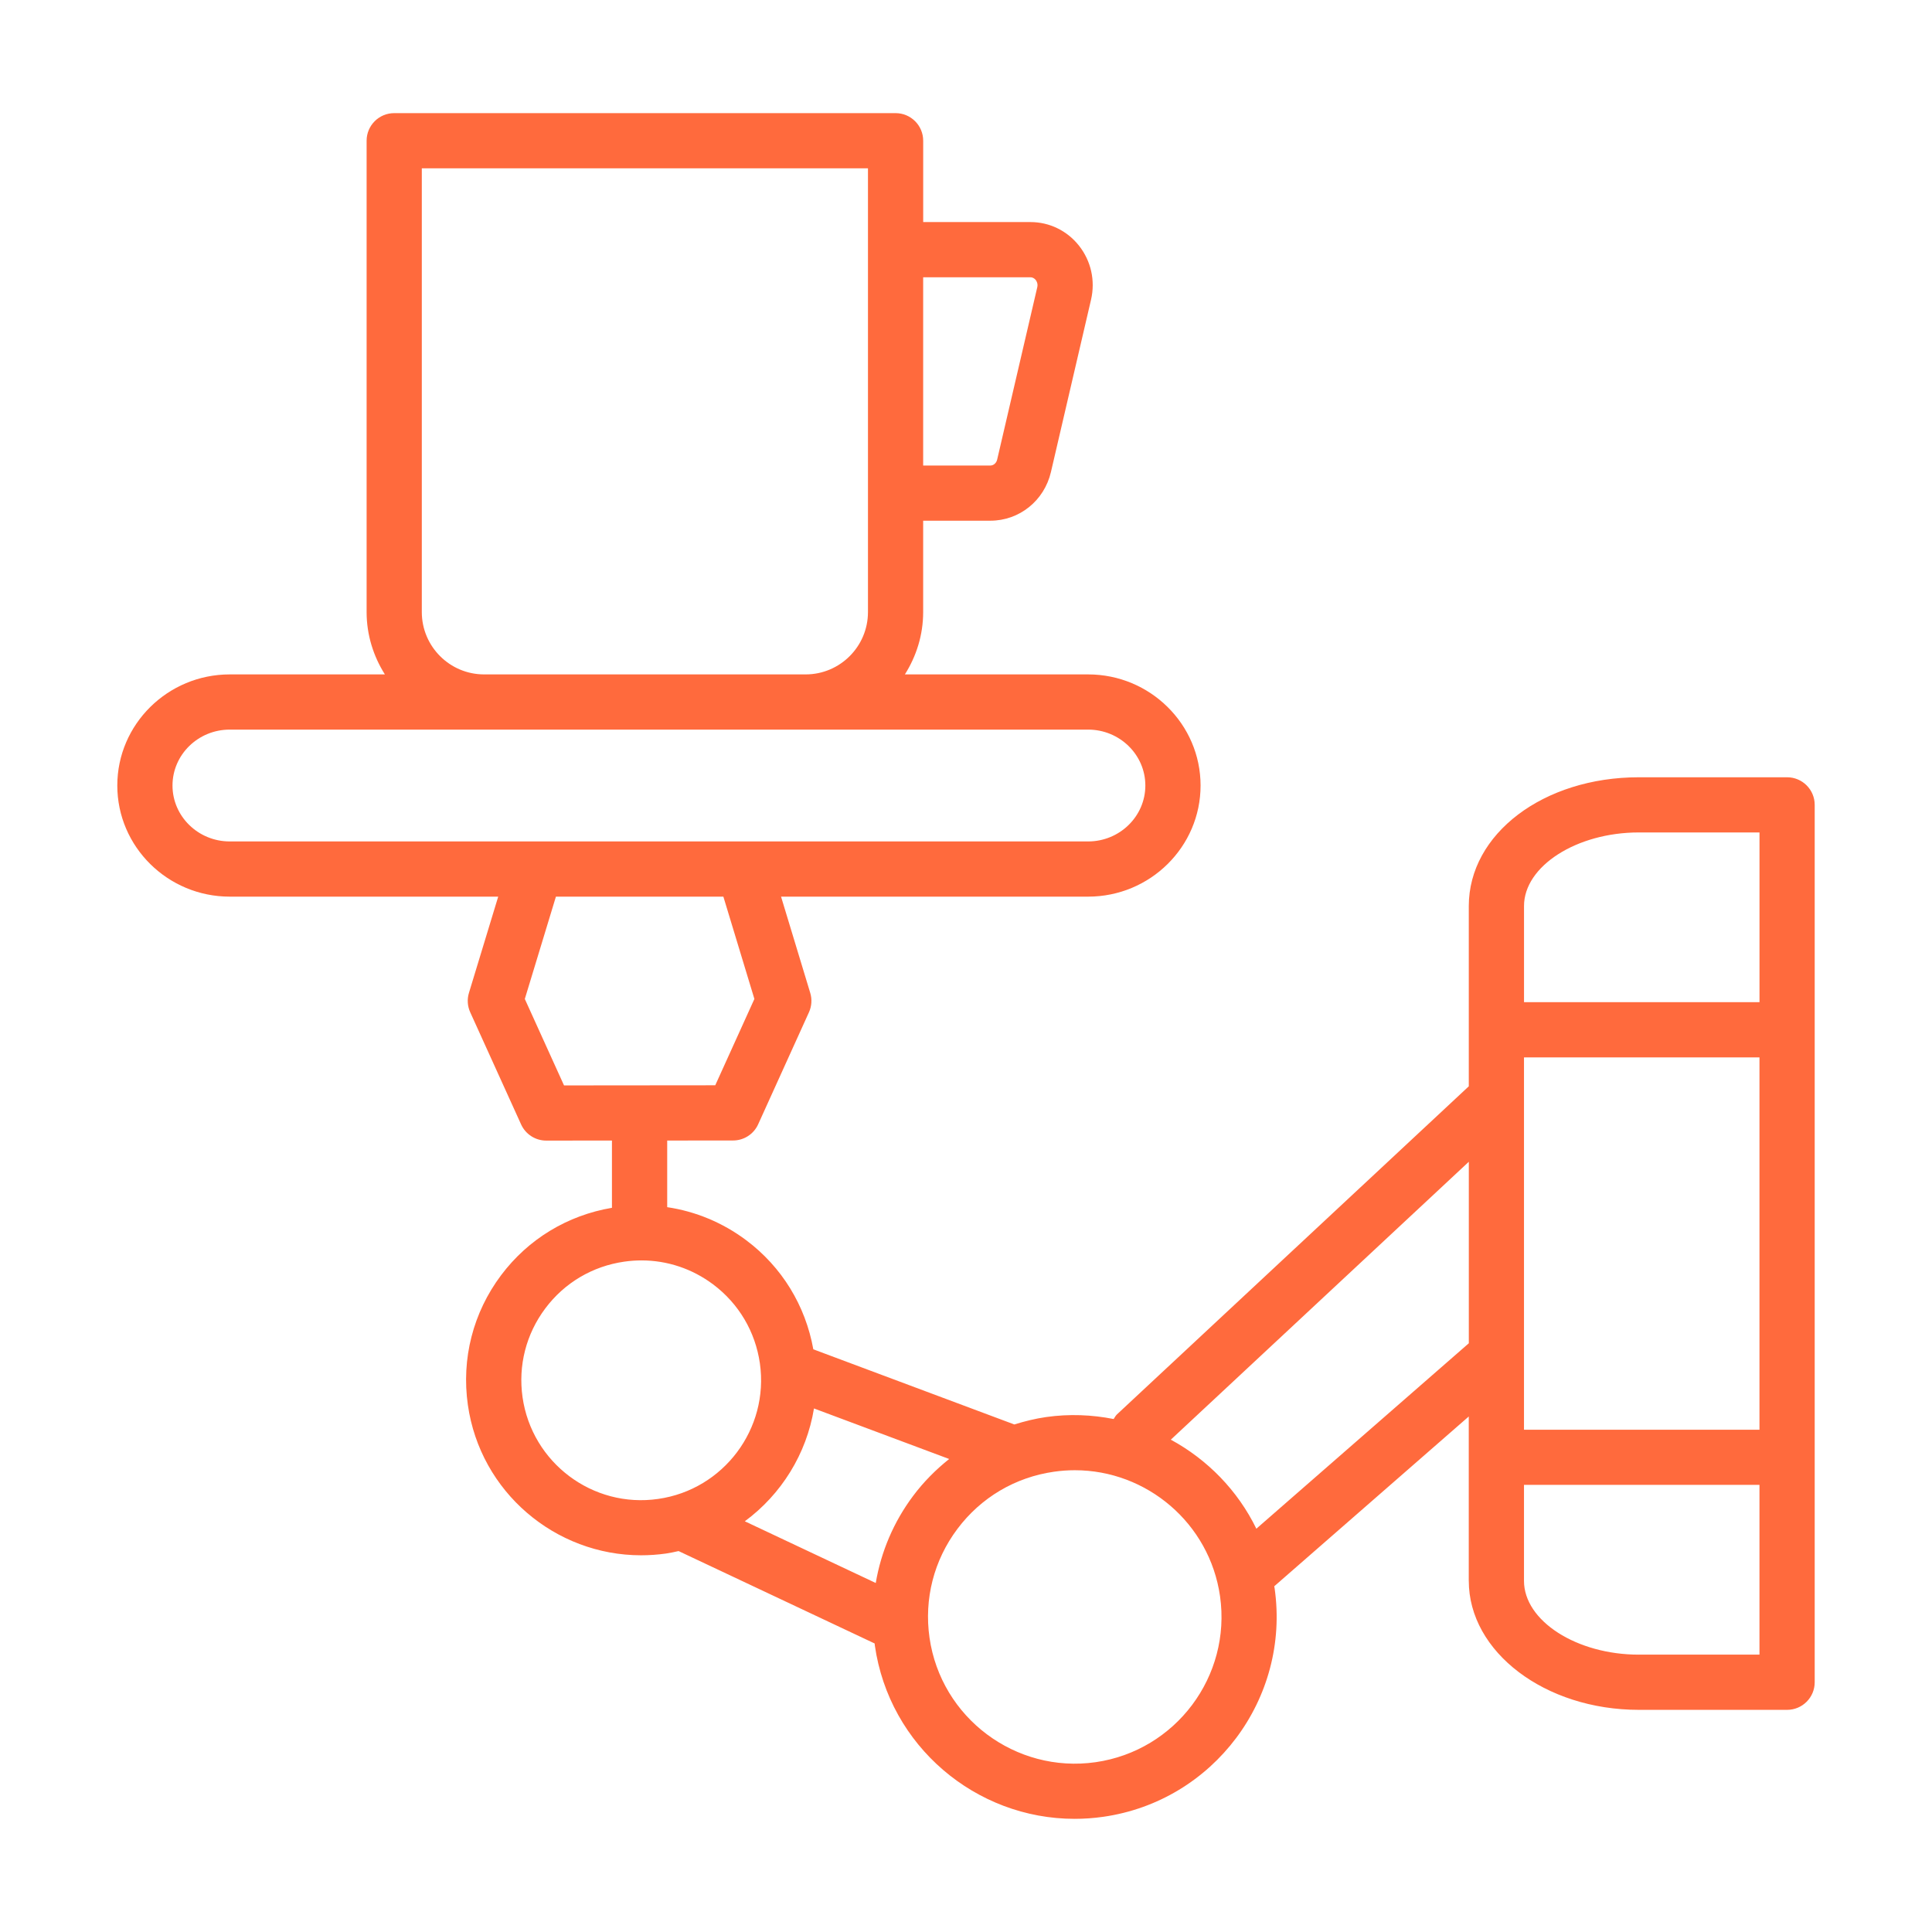
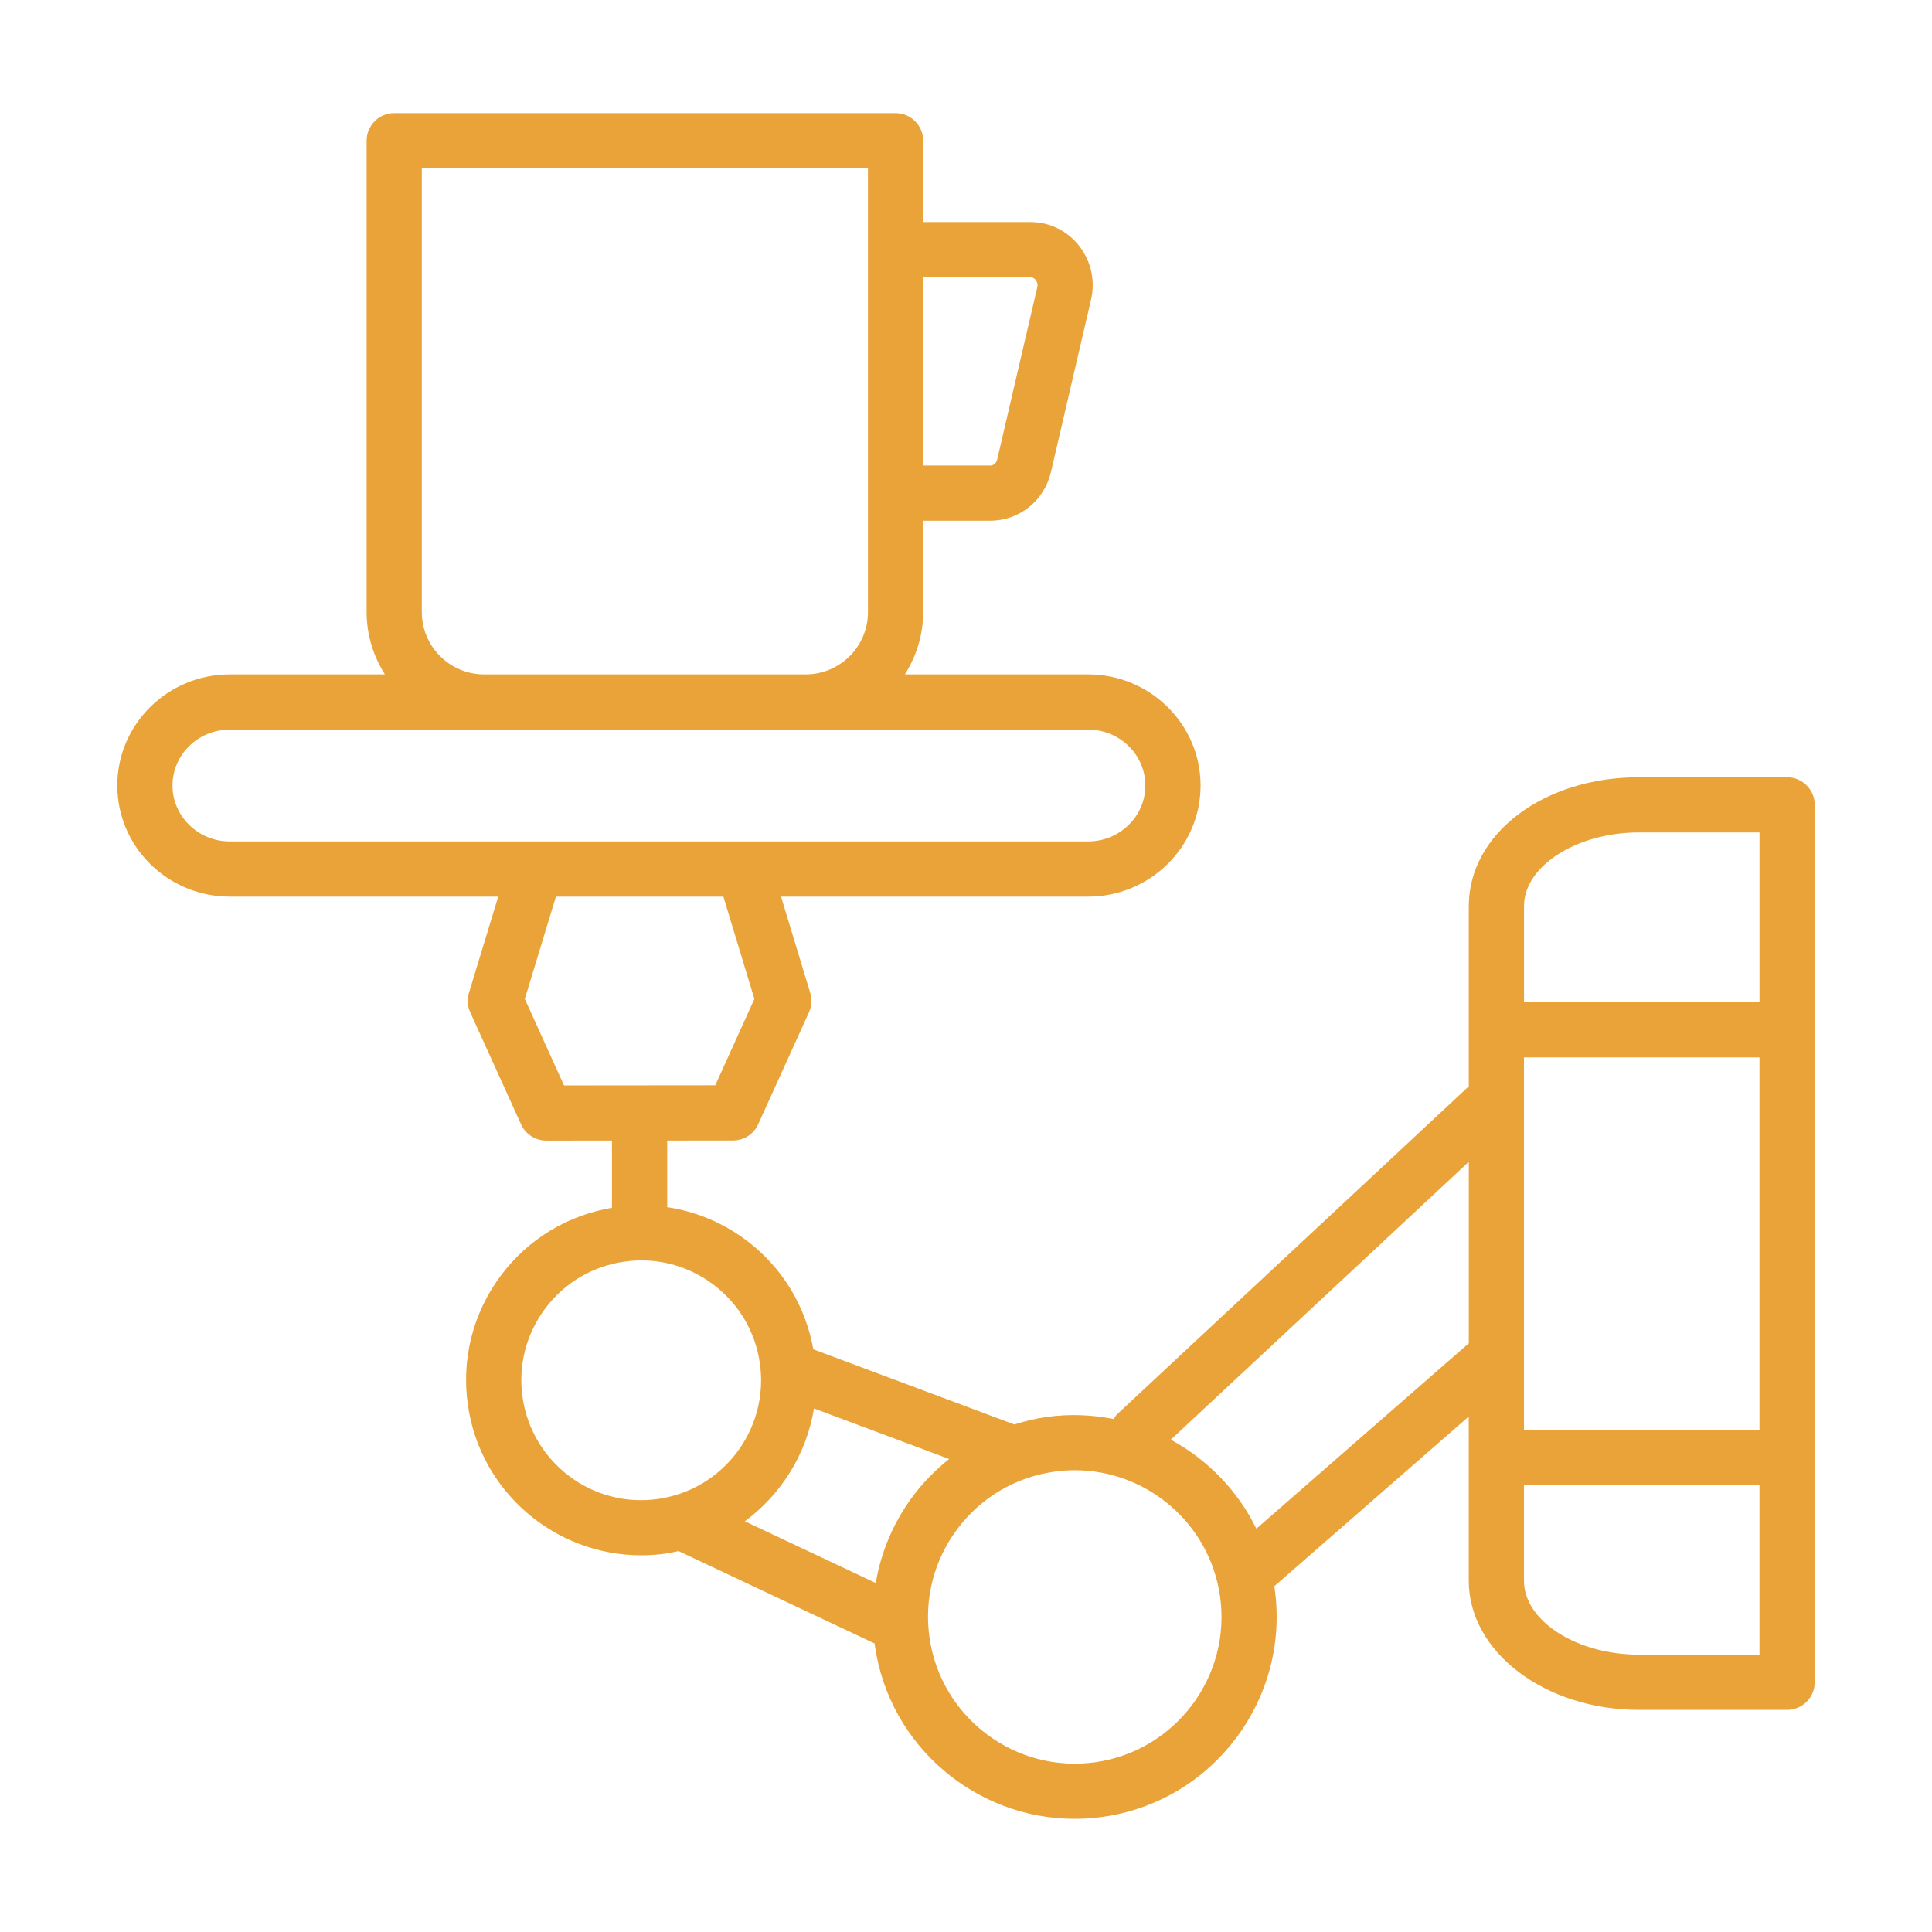
<svg xmlns="http://www.w3.org/2000/svg" enable-background="new 0 0 70 70" viewBox="0 0 70 70" id="robot-arm" version="1.1">
  <defs id="defs1" />
-   <path d="M53.217,57.278c0,2.576,2.763,4.673,6.16,4.673h5.373c0.552,0,1-0.447,1-1v-8.15V37.311v-8.149c0-0.553-0.448-1-1-1h-5.373c-3.454,0-6.16,2.05-6.16,4.667v4.482v2.048L40.469,51.247c-0.052,0.049-0.08,0.111-0.119,0.167c-0.786-0.155-1.607-0.191-2.444-0.072c-0.396,0.057-0.78,0.152-1.155,0.269l-7.283-2.723c-0.284-1.583-1.136-2.981-2.43-3.951c-0.855-0.641-1.836-1.046-2.864-1.199v-2.414l2.386-0.002c0.393,0,0.748-0.229,0.91-0.587l1.84-4.058c0.1-0.221,0.117-0.471,0.046-0.703l-1.057-3.487h11.126c2.247,0,4.074-1.807,4.074-4.026s-1.828-4.026-4.074-4.026h-6.639c0.414-0.656,0.662-1.427,0.662-2.258v-3.311h2.434c1.051,0,1.953-0.725,2.195-1.762l1.453-6.244c0.161-0.692,0.001-1.407-0.438-1.961c-0.43-0.542-1.07-0.853-1.756-0.853h-3.887V5.099c0-0.553-0.448-1-1-1H14.283c-0.552,0-1,0.447-1,1v17.078c0,0.831,0.249,1.602,0.662,2.258H8.324c-2.246,0-4.074,1.807-4.074,4.026s1.828,4.026,4.074,4.026h9.727l-1.06,3.486c-0.071,0.232-0.055,0.483,0.046,0.704l1.843,4.062c0.162,0.357,0.518,0.587,0.911,0.587h0l2.381-0.002v2.437c-1.61,0.272-3.032,1.131-4.016,2.442c-1.016,1.355-1.444,3.025-1.204,4.703c0.451,3.159,3.172,5.445,6.275,5.445c0.297,0,0.598-0.021,0.901-0.063c0.156-0.022,0.307-0.056,0.458-0.09l7.104,3.348c0.003,0.024,0.003,0.048,0.007,0.072c0.521,3.645,3.658,6.282,7.238,6.282c0.343,0,0.69-0.024,1.039-0.074c3.994-0.571,6.778-4.285,6.208-8.278c-0.004-0.025-0.011-0.049-0.014-0.074l7.048-6.152v1.477V57.278z M37.335,10.047c0.094,0,0.155,0.052,0.19,0.096c0.034,0.043,0.087,0.135,0.057,0.265l-1.453,6.244c-0.029,0.126-0.131,0.215-0.247,0.215h-2.434V10.047H37.335z M15.283,22.177V6.099h16.165V9.047v8.819v4.311c0,1.245-1.013,2.258-2.258,2.258H17.541C16.295,24.435,15.283,23.422,15.283,22.177z M6.25,28.461c0-1.117,0.93-2.026,2.074-2.026h9.216h11.649h10.235c1.144,0,2.074,0.909,2.074,2.026s-0.931,2.026-2.074,2.026H8.324C7.181,30.487,6.25,29.578,6.25,28.461z M19.015,36.194l1.127-3.707h6.067l1.124,3.707l-1.418,3.128l-5.479,0.005L19.015,36.194z M59.377,59.951c-2.255,0-4.16-1.224-4.16-2.673v-3.478h8.532v6.15H59.377z M55.217,49.195c0.001-0.007-0-0.013,0-0.02v-9.335c0.001-0.012-0-0.023,0-0.035v-1.494h8.532v13.49h-8.532V49.195z M59.377,30.161h4.373v6.149h-8.532V32.828C55.217,31.383,57.122,30.161,59.377,30.161z M18.933,50.625c-0.164-1.148,0.129-2.292,0.825-3.22c0.696-0.929,1.712-1.529,2.86-1.693c0.208-0.03,0.417-0.045,0.624-0.045c0.933,0,1.836,0.3,2.596,0.869c0.928,0.696,1.529,1.712,1.694,2.86c0.338,2.37-1.314,4.574-3.685,4.913C21.474,54.654,19.272,52.996,18.933,50.625z M29.492,51.031l4.898,1.831c-0.482,0.385-0.923,0.826-1.302,1.332c-0.71,0.946-1.166,2.027-1.358,3.161l-4.744-2.236C28.309,54.145,29.223,52.678,29.492,51.031z M39.693,63.848c-2.897,0.413-5.599-1.608-6.015-4.511c-0.201-1.405,0.158-2.806,1.01-3.941c0.852-1.137,2.095-1.873,3.501-2.073c0.253-0.036,0.505-0.054,0.755-0.054c2.601,0,4.881,1.916,5.26,4.564C44.619,60.734,42.596,63.433,39.693,63.848z M45.52,55.388c-0.675-1.387-1.772-2.505-3.099-3.226l10.797-10.069v6.576L45.52,55.388z" id="path1" style="fill:#ff6a3d;fill-opacity:1" />
+   <path d="M53.217,57.278c0,2.576,2.763,4.673,6.16,4.673h5.373c0.552,0,1-0.447,1-1v-8.15V37.311v-8.149c0-0.553-0.448-1-1-1h-5.373c-3.454,0-6.16,2.05-6.16,4.667v4.482v2.048L40.469,51.247c-0.052,0.049-0.08,0.111-0.119,0.167c-0.786-0.155-1.607-0.191-2.444-0.072c-0.396,0.057-0.78,0.152-1.155,0.269l-7.283-2.723c-0.284-1.583-1.136-2.981-2.43-3.951c-0.855-0.641-1.836-1.046-2.864-1.199v-2.414l2.386-0.002c0.393,0,0.748-0.229,0.91-0.587l1.84-4.058c0.1-0.221,0.117-0.471,0.046-0.703l-1.057-3.487h11.126c2.247,0,4.074-1.807,4.074-4.026s-1.828-4.026-4.074-4.026h-6.639c0.414-0.656,0.662-1.427,0.662-2.258v-3.311h2.434c1.051,0,1.953-0.725,2.195-1.762l1.453-6.244c0.161-0.692,0.001-1.407-0.438-1.961c-0.43-0.542-1.07-0.853-1.756-0.853h-3.887V5.099c0-0.553-0.448-1-1-1H14.283c-0.552,0-1,0.447-1,1v17.078c0,0.831,0.249,1.602,0.662,2.258H8.324c-2.246,0-4.074,1.807-4.074,4.026s1.828,4.026,4.074,4.026h9.727l-1.06,3.486c-0.071,0.232-0.055,0.483,0.046,0.704l1.843,4.062c0.162,0.357,0.518,0.587,0.911,0.587h0l2.381-0.002v2.437c-1.61,0.272-3.032,1.131-4.016,2.442c-1.016,1.355-1.444,3.025-1.204,4.703c0.451,3.159,3.172,5.445,6.275,5.445c0.297,0,0.598-0.021,0.901-0.063c0.156-0.022,0.307-0.056,0.458-0.09l7.104,3.348c0.003,0.024,0.003,0.048,0.007,0.072c0.521,3.645,3.658,6.282,7.238,6.282c0.343,0,0.69-0.024,1.039-0.074c3.994-0.571,6.778-4.285,6.208-8.278c-0.004-0.025-0.011-0.049-0.014-0.074l7.048-6.152v1.477V57.278z M37.335,10.047c0.094,0,0.155,0.052,0.19,0.096c0.034,0.043,0.087,0.135,0.057,0.265l-1.453,6.244c-0.029,0.126-0.131,0.215-0.247,0.215h-2.434V10.047H37.335z M15.283,22.177V6.099h16.165V9.047v8.819v4.311c0,1.245-1.013,2.258-2.258,2.258H17.541C16.295,24.435,15.283,23.422,15.283,22.177z M6.25,28.461c0-1.117,0.93-2.026,2.074-2.026h9.216h11.649h10.235c1.144,0,2.074,0.909,2.074,2.026s-0.931,2.026-2.074,2.026H8.324C7.181,30.487,6.25,29.578,6.25,28.461z M19.015,36.194l1.127-3.707h6.067l1.124,3.707l-1.418,3.128l-5.479,0.005L19.015,36.194z M59.377,59.951c-2.255,0-4.16-1.224-4.16-2.673v-3.478h8.532v6.15H59.377z M55.217,49.195c0.001-0.007-0-0.013,0-0.02v-9.335c0.001-0.012-0-0.023,0-0.035v-1.494h8.532v13.49h-8.532V49.195z M59.377,30.161h4.373v6.149h-8.532V32.828C55.217,31.383,57.122,30.161,59.377,30.161z M18.933,50.625c-0.164-1.148,0.129-2.292,0.825-3.22c0.696-0.929,1.712-1.529,2.86-1.693c0.208-0.03,0.417-0.045,0.624-0.045c0.933,0,1.836,0.3,2.596,0.869c0.928,0.696,1.529,1.712,1.694,2.86c0.338,2.37-1.314,4.574-3.685,4.913C21.474,54.654,19.272,52.996,18.933,50.625z M29.492,51.031l4.898,1.831c-0.482,0.385-0.923,0.826-1.302,1.332c-0.71,0.946-1.166,2.027-1.358,3.161l-4.744-2.236C28.309,54.145,29.223,52.678,29.492,51.031z M39.693,63.848c-2.897,0.413-5.599-1.608-6.015-4.511c-0.201-1.405,0.158-2.806,1.01-3.941c0.852-1.137,2.095-1.873,3.501-2.073c0.253-0.036,0.505-0.054,0.755-0.054c2.601,0,4.881,1.916,5.26,4.564C44.619,60.734,42.596,63.433,39.693,63.848z M45.52,55.388c-0.675-1.387-1.772-2.505-3.099-3.226l10.797-10.069v6.576L45.52,55.388z" id="path1" style="fill:#e9a339;fill-opacity:1" />
</svg>
